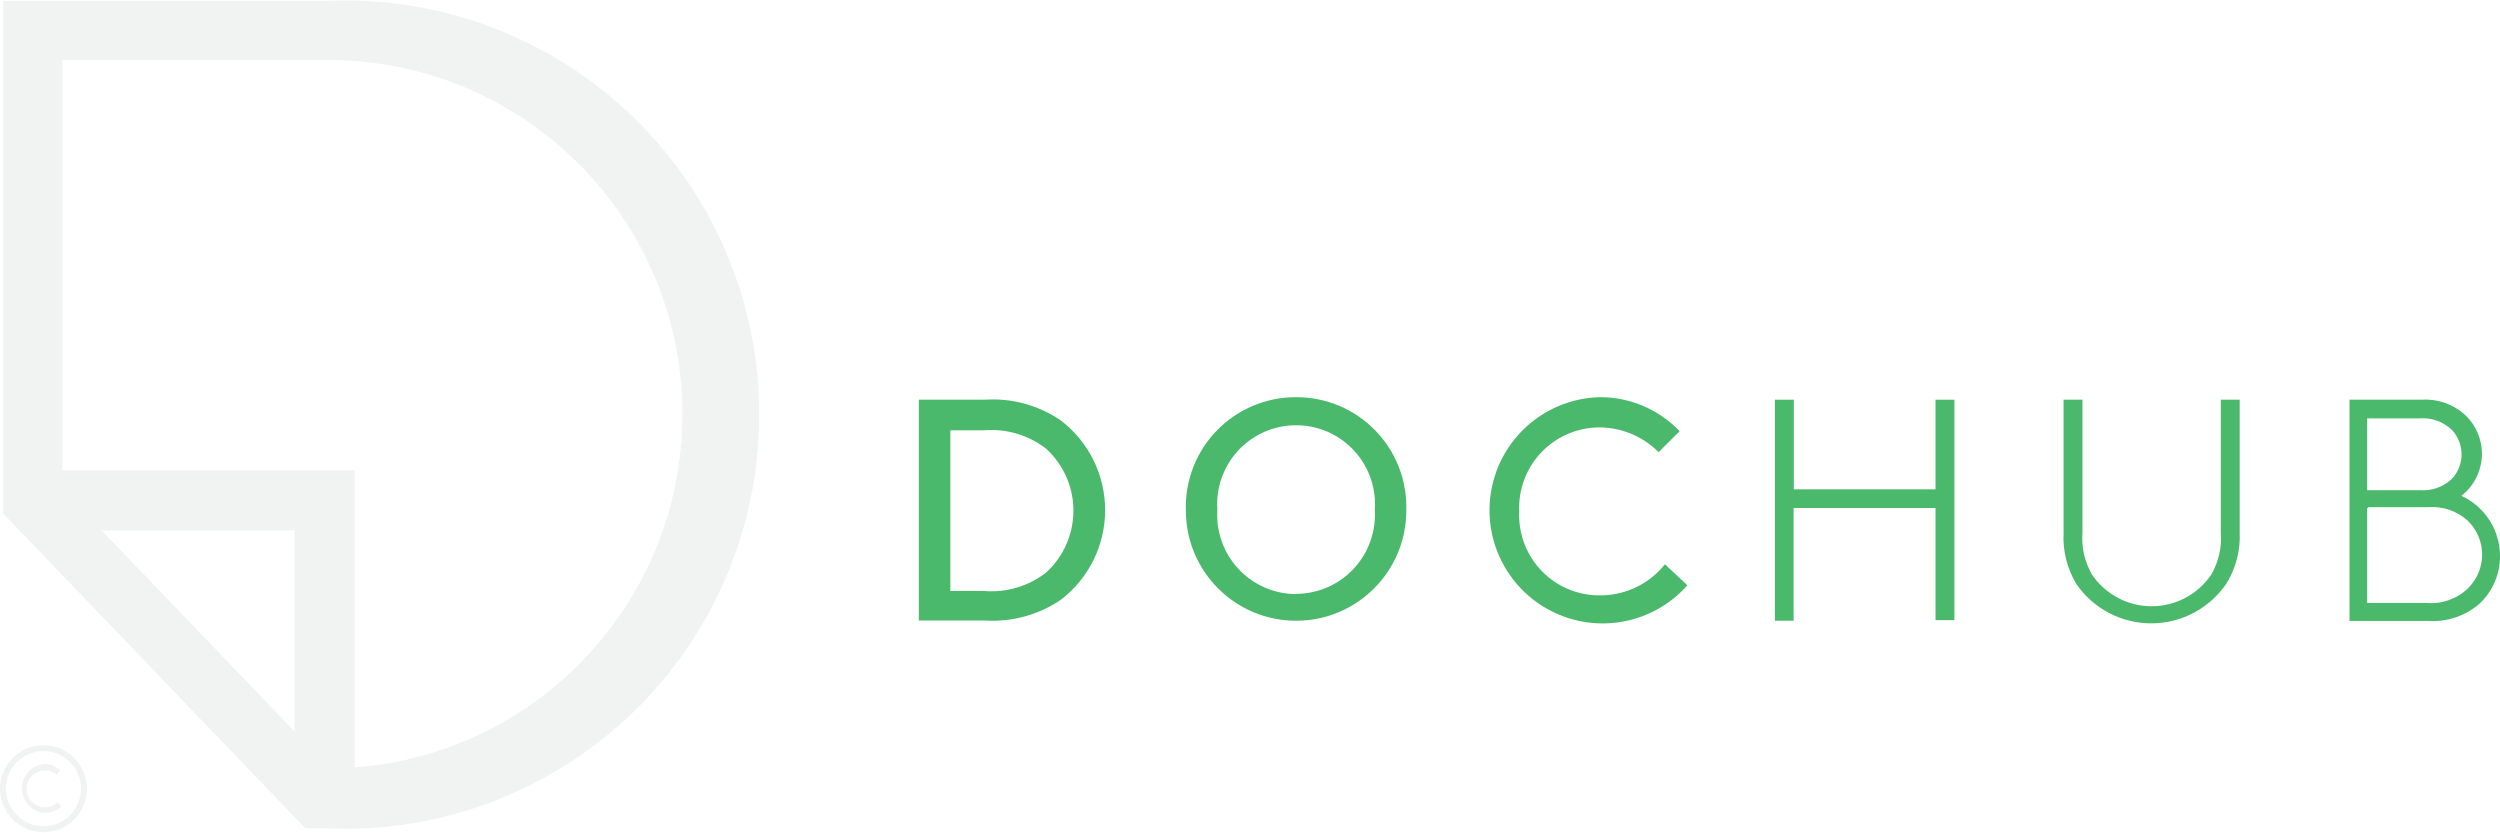
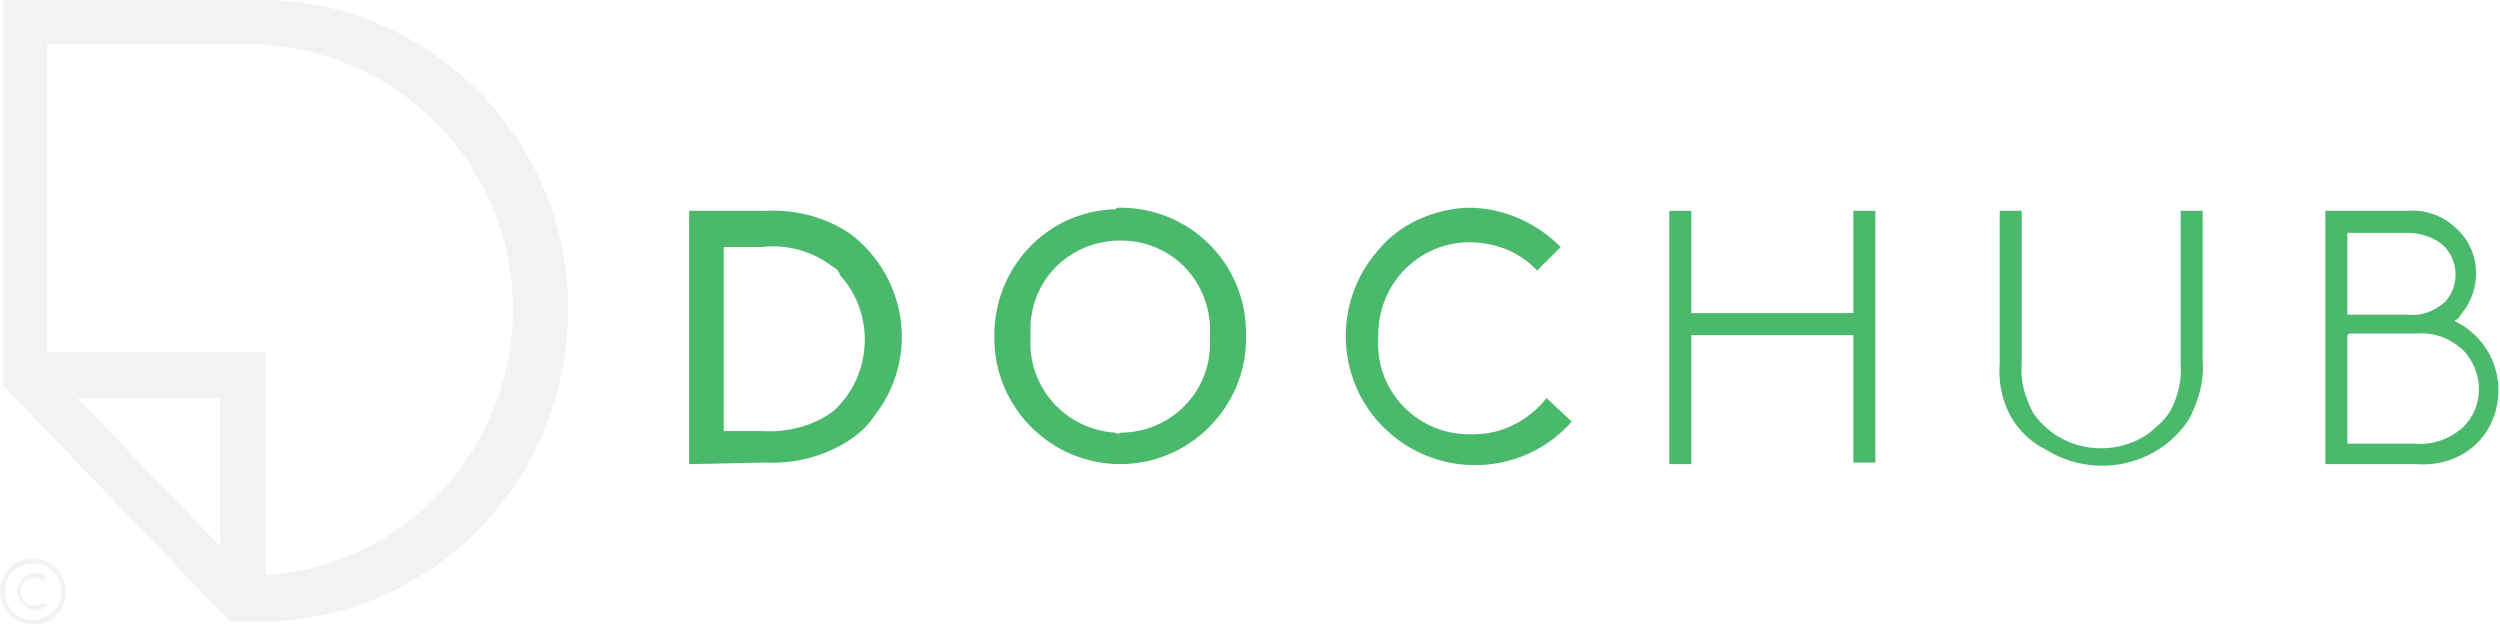
- <svg xmlns="http://www.w3.org/2000/svg" id="Layer_1" data-name="Layer 1" viewBox="0 0 119.09 39.64">
-   <defs>
-     <style>.cls-1{fill:#f1f2f2;}.cls-2{fill:#4bb96c;}</style>
-   </defs>
-   <polygon class="cls-1" points="16.89 37.99 14.03 37.99 14.03 25.27 1.15 25.27 1.15 22.4 16.89 22.4 16.89 37.99" />
-   <path class="cls-1" d="M16,43.42H15l-14.4-15V4H16A19.73,19.73,0,1,1,16,43.42ZM3.42,27.28L16.17,40.56A16.87,16.87,0,0,0,16,6.82H3.42V27.28Z" transform="translate(-0.45 -3.96)" />
-   <path class="cls-1" d="M2.52,39.46A2.07,2.07,0,1,1,.45,41.53,2.07,2.07,0,0,1,2.52,39.46Zm0,3.86A1.79,1.79,0,1,0,.73,41.53,1.8,1.8,0,0,0,2.52,43.32Zm0.62-2.47a0.88,0.88,0,1,0-.58,1.57,0.92,0.92,0,0,0,.65-0.25l0.16,0.21a1.22,1.22,0,0,1-.81.3,1.17,1.17,0,0,1,0-2.33,1.08,1.08,0,0,1,.76.3Z" transform="translate(-0.45 -3.96)" />
-   <path class="cls-2" d="M44.22,33.53V23h3.15A5.72,5.72,0,0,1,51,24a5.38,5.38,0,0,1,0,8.52,5.77,5.77,0,0,1-3.61,1H44.22Zm6.07-8.19a4.26,4.26,0,0,0-3-.88H45.72v7.65h1.57a4.26,4.26,0,0,0,3-.88A4,4,0,0,0,50.29,25.34Z" transform="translate(-0.45 -3.96)" />
-   <path class="cls-2" d="M62.19,22.88a5.23,5.23,0,0,1,5.25,5.4,5.25,5.25,0,1,1-10.5,0A5.23,5.23,0,0,1,62.19,22.88Zm0,9.37a3.77,3.77,0,0,0,3.75-4,3.76,3.76,0,1,0-7.5,0A3.77,3.77,0,0,0,62.19,32.26Z" transform="translate(-0.45 -3.96)" />
-   <path class="cls-2" d="M76.62,22.88a5.23,5.23,0,0,1,3.84,1.62l-1,1a4,4,0,0,0-2.83-1.18,3.83,3.83,0,0,0-3.81,4,3.82,3.82,0,0,0,3.94,4,3.93,3.93,0,0,0,3-1.48l1.07,1A5.39,5.39,0,1,1,76.62,22.88Z" transform="translate(-0.45 -3.96)" />
-   <path class="cls-2" d="M92.64,28.16H85.89v5.37H85V23h0.9v4.27h6.75V23h0.9v10.5h-0.9V28.16Z" transform="translate(-0.45 -3.96)" />
-   <path class="cls-2" d="M99.36,31.78a4.29,4.29,0,0,1-.61-2.44V23h0.9v6.34a3.43,3.43,0,0,0,.46,2,3.43,3.43,0,0,0,5.67,0,3.43,3.43,0,0,0,.46-2V23h0.9v6.3a4.28,4.28,0,0,1-.62,2.44A4.33,4.33,0,0,1,99.36,31.78Z" transform="translate(-0.45 -3.96)" />
-   <path class="cls-2" d="M117.7,27.58a3.15,3.15,0,0,1,1.84,2.85,3.09,3.09,0,0,1-1,2.31,3.38,3.38,0,0,1-2.39.8h-3.78V23h3.43a2.8,2.8,0,0,1,2.05.7A2.54,2.54,0,0,1,117.7,27.58Zm-2-.27a2,2,0,0,0,1.56-.55,1.71,1.71,0,0,0,0-2.31,2,2,0,0,0-1.56-.56h-2.49v3.42h2.49Zm-2.49.86v4.51h2.83A2.51,2.51,0,0,0,118,32a2.25,2.25,0,0,0,0-3.24,2.51,2.51,0,0,0-1.88-.64h-2.83Z" transform="translate(-0.45 -3.96)" />
+ <svg xmlns="http://www.w3.org/2000/svg" version="1.1" id="Layer_1" x="0px" y="0px" viewBox="0 0 158.9 39.6" style="enable-background:new 0 0 158.9 39.6;" xml:space="preserve">
+   <style type="text/css">
+ 	.st0{fill:#F1F2F2;}
+ 	.st1{fill:#4BB96C;}
+ </style>
+   <polygon class="st0" points="16.9,38 14,38 14,25.3 1.1,25.3 1.1,22.4 16.9,22.4 " />
+   <path class="st0" d="M15.6,39.5h-1l-14.4-15V0h15.4C26.4-0.5,35.7,8,36.1,18.9S28.2,39,17.3,39.5C16.7,39.5,16.1,39.5,15.6,39.5z   M3,23.3l12.8,13.3c9.3,0,16.8-7.6,16.8-17c0-9.3-7.6-16.8-17-16.8H3V23.3z" />
+   <path class="st0" d="M2.1,35.5c1.1,0,2.1,0.9,2.1,2.1s-0.9,2.1-2.1,2.1S0,38.7,0,37.6l0,0C0,36.4,0.9,35.5,2.1,35.5z M2.1,39.4  c1,0,1.8-0.8,1.8-1.8s-0.8-1.8-1.8-1.8s-1.8,0.8-1.8,1.8C0.3,38.6,1.1,39.4,2.1,39.4z M2.7,36.9c-0.4-0.3-0.9-0.2-1.2,0.1  S1.2,38,1.6,38.3c0.1,0.1,0.3,0.2,0.5,0.2c0.2,0,0.5-0.1,0.7-0.2l0.2,0.2c-0.2,0.2-0.5,0.3-0.8,0.3c-0.6-0.1-1.1-0.6-1.1-1.3  c0.1-0.6,0.5-1,1.1-1.1c0.3,0,0.6,0.1,0.8,0.3L2.7,36.9z" />
+   <g>
+     <path class="st1" d="M43.8,29.5V13.4h4.8c2-0.1,3.9,0.4,5.5,1.5c3.6,2.8,4.3,7.9,1.5,11.5c-0.4,0.6-0.9,1.1-1.5,1.5   c-1.6,1.1-3.6,1.6-5.5,1.5L43.8,29.5L43.8,29.5z M53,17c-1.3-1-2.9-1.5-4.6-1.3h-2.4v11.7h2.4c1.6,0.1,3.3-0.3,4.6-1.3   c2.5-2.3,2.6-6.2,0.4-8.6C53.3,17.2,53.2,17.1,53,17z" />
+     <path class="st1" d="M71.2,13.2c4.4,0,8,3.5,8,8c0,0.1,0,0.2,0,0.3c0,4.4-3.6,8-8,8s-8-3.6-8-8c-0.1-4.4,3.3-8.1,7.7-8.2   C71,13.2,71.1,13.2,71.2,13.2z M71.2,27.5c3.2,0,5.8-2.6,5.7-5.8c0-0.1,0-0.2,0-0.3c0.2-3.2-2.1-5.9-5.3-6.1   c-3.2-0.2-5.9,2.1-6.1,5.3c0,0.3,0,0.6,0,0.8c-0.2,3.2,2.2,5.9,5.4,6.1C71,27.6,71.1,27.6,71.2,27.5L71.2,27.5z" />
+     <path class="st1" d="M93.3,13.2c2.2,0,4.3,0.9,5.9,2.5l-1.5,1.5c-1.1-1.2-2.7-1.8-4.3-1.8c-3.2,0-5.8,2.6-5.8,5.9   c0,0.1,0,0.2,0,0.2c-0.2,3.2,2.3,6,5.6,6.1c0.2,0,0.3,0,0.5,0c1.8,0,3.5-0.9,4.6-2.3l1.6,1.5c-3,3.4-8.2,3.7-11.6,0.7   c-3.4-3-3.7-8.2-0.7-11.6C88.9,14.3,91,13.3,93.3,13.2z" />
+     <path class="st1" d="M117.8,21.3h-10.3v8.2h-1.4V13.4h1.4v6.5h10.3v-6.5h1.4v16h-1.4L117.8,21.3L117.8,21.3z" />
+     <path class="st1" d="M128,26.8c-0.7-1.1-1-2.4-0.9-3.7v-9.7h1.4v9.7c-0.1,1.1,0.2,2.1,0.7,3.1c1.6,2.4,4.9,3,7.3,1.4   c0.5-0.4,1-0.8,1.4-1.4c0.5-0.9,0.8-2,0.7-3.1v-9.7h1.4V23c0.1,1.3-0.3,2.6-0.9,3.7c-2,3-6.1,3.8-9.2,1.8   C129.1,28.1,128.5,27.5,128,26.8z" />
+     <path class="st1" d="M156,20.4c1.7,0.8,2.8,2.5,2.8,4.4c0,1.3-0.5,2.6-1.5,3.5c-1,0.9-2.3,1.3-3.7,1.2h-5.8V13.4h5.2   c1.1-0.1,2.3,0.3,3.1,1.1c1.6,1.4,1.7,3.9,0.3,5.5C156.4,20.1,156.2,20.3,156,20.4z M153,20c0.9,0.1,1.7-0.2,2.4-0.8   c0.9-1,0.9-2.5,0-3.5c-0.6-0.6-1.5-0.9-2.4-0.9h-3.8V20C149.2,20,153,20,153,20z M149.2,21.3v6.9h4.3c1.1,0.1,2.2-0.3,3-1   c1.4-1.3,1.4-3.5,0.1-4.9c0,0-0.1-0.1-0.1-0.1c-0.8-0.7-1.8-1.1-2.9-1h-4.3L149.2,21.3z" />
+   </g>
</svg>
